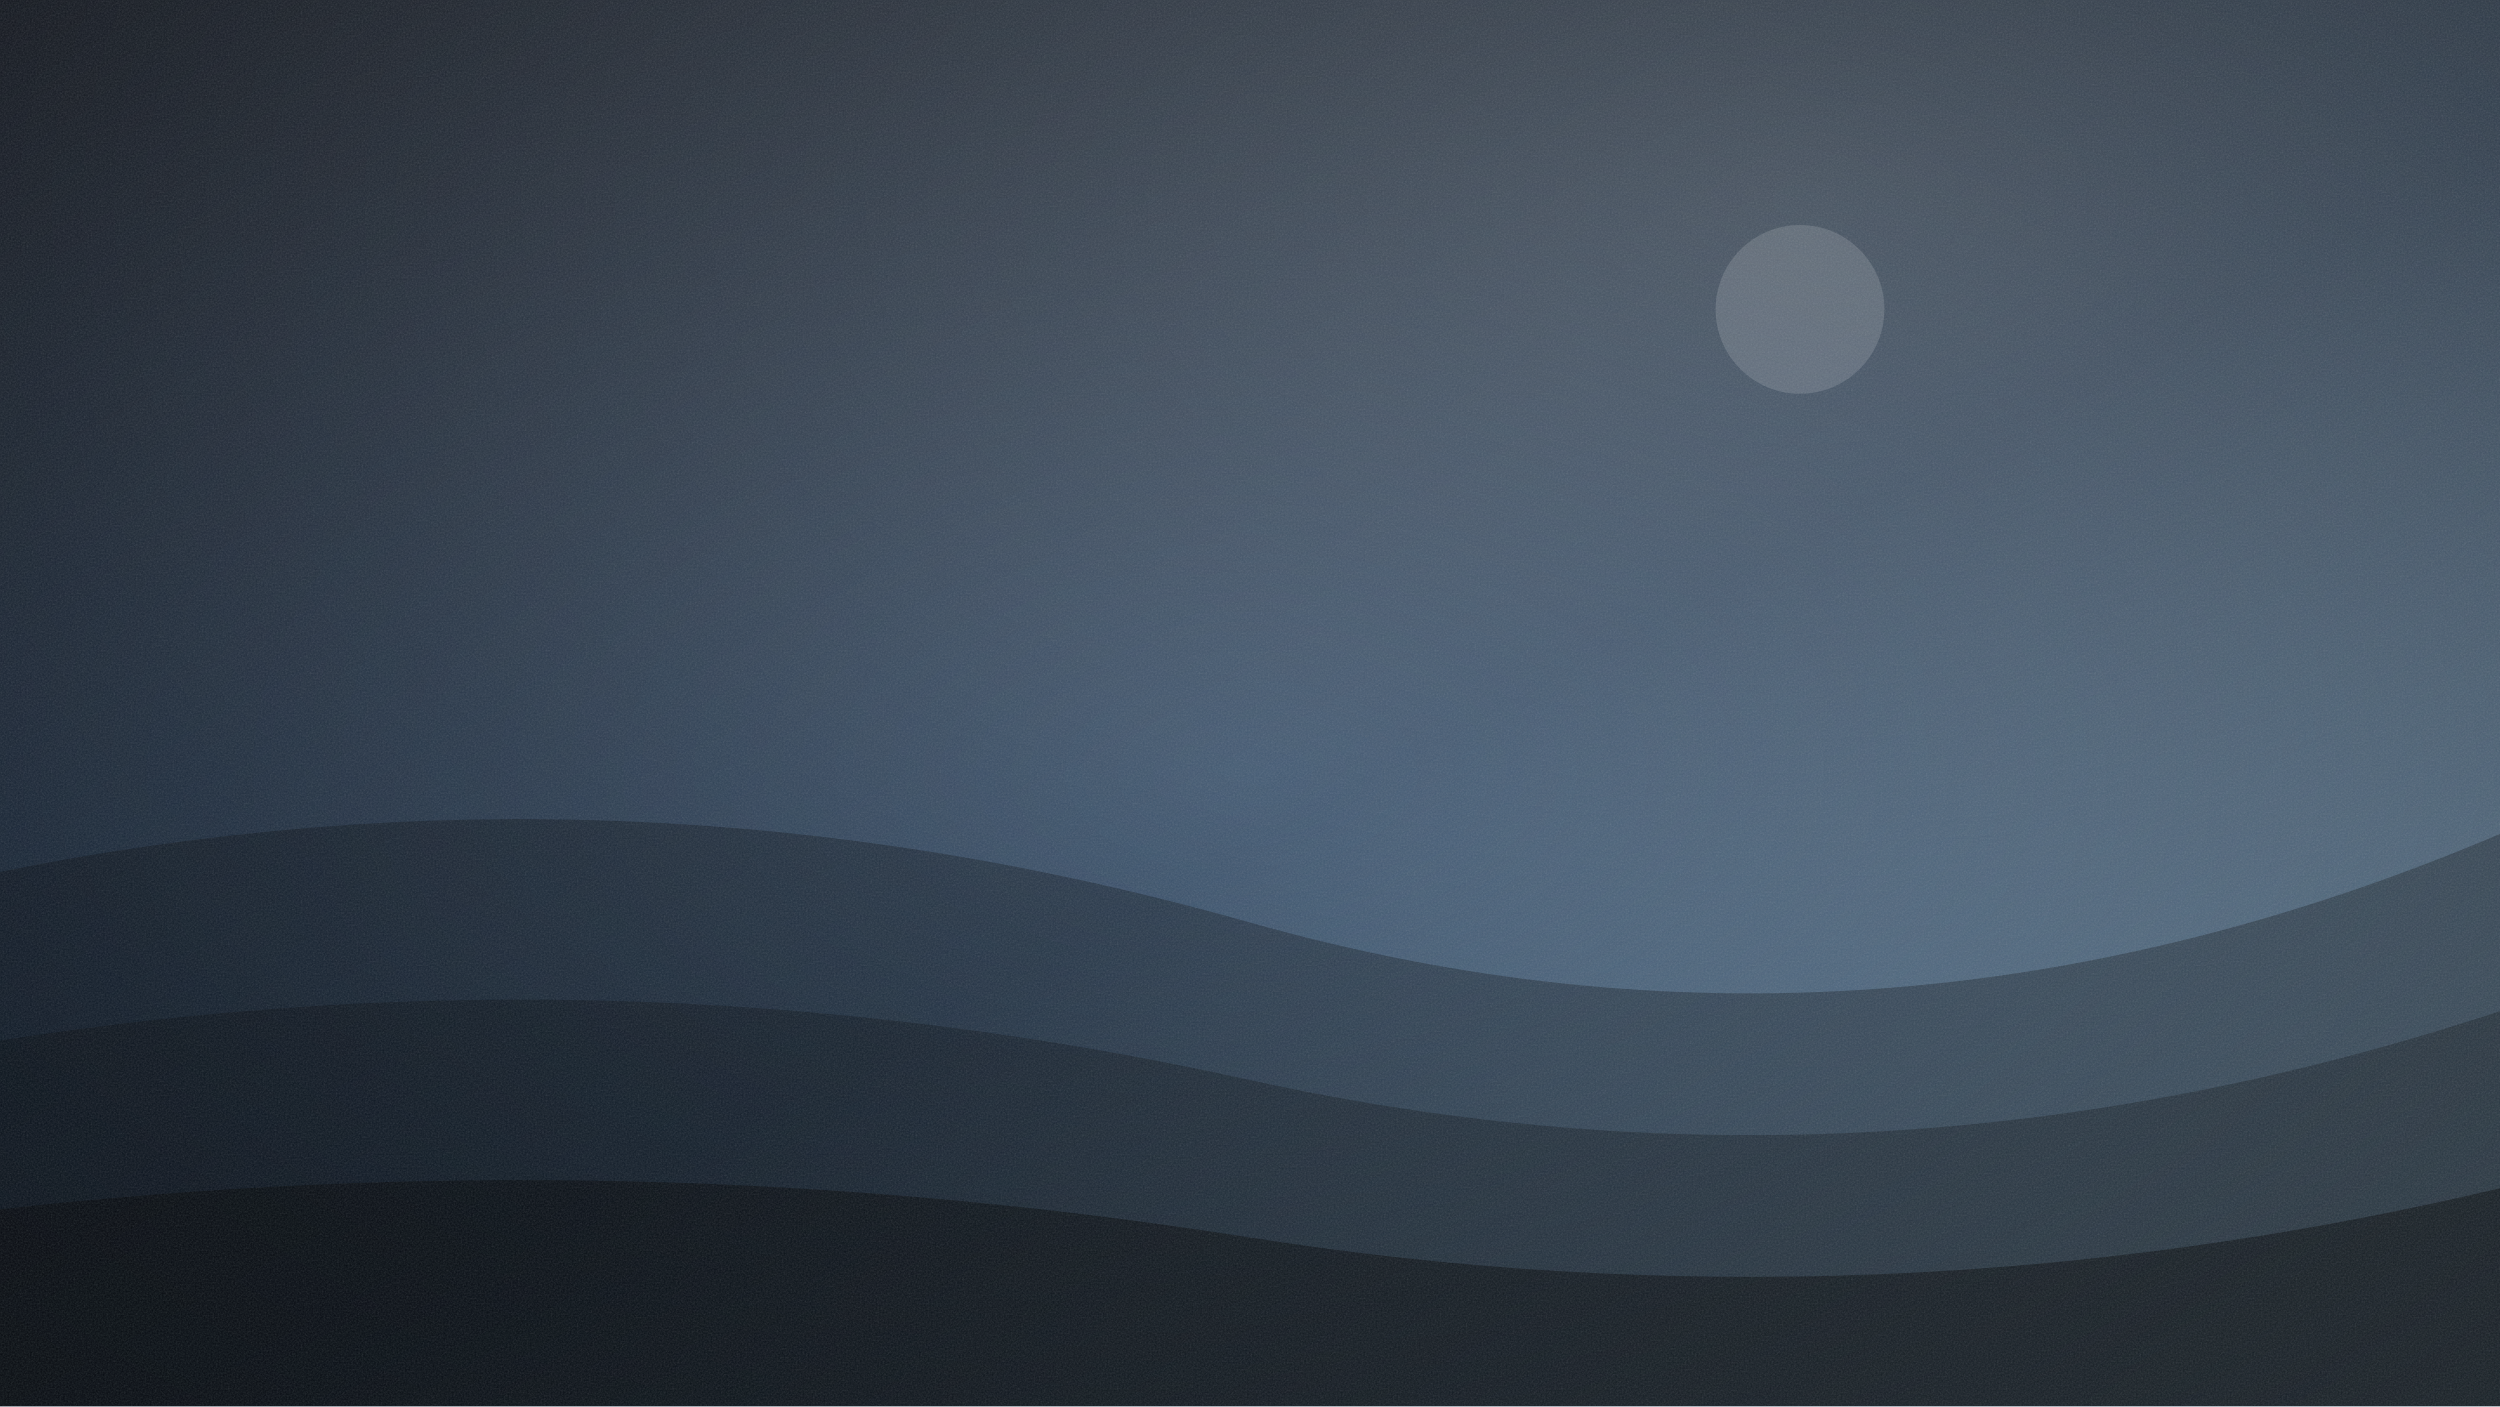
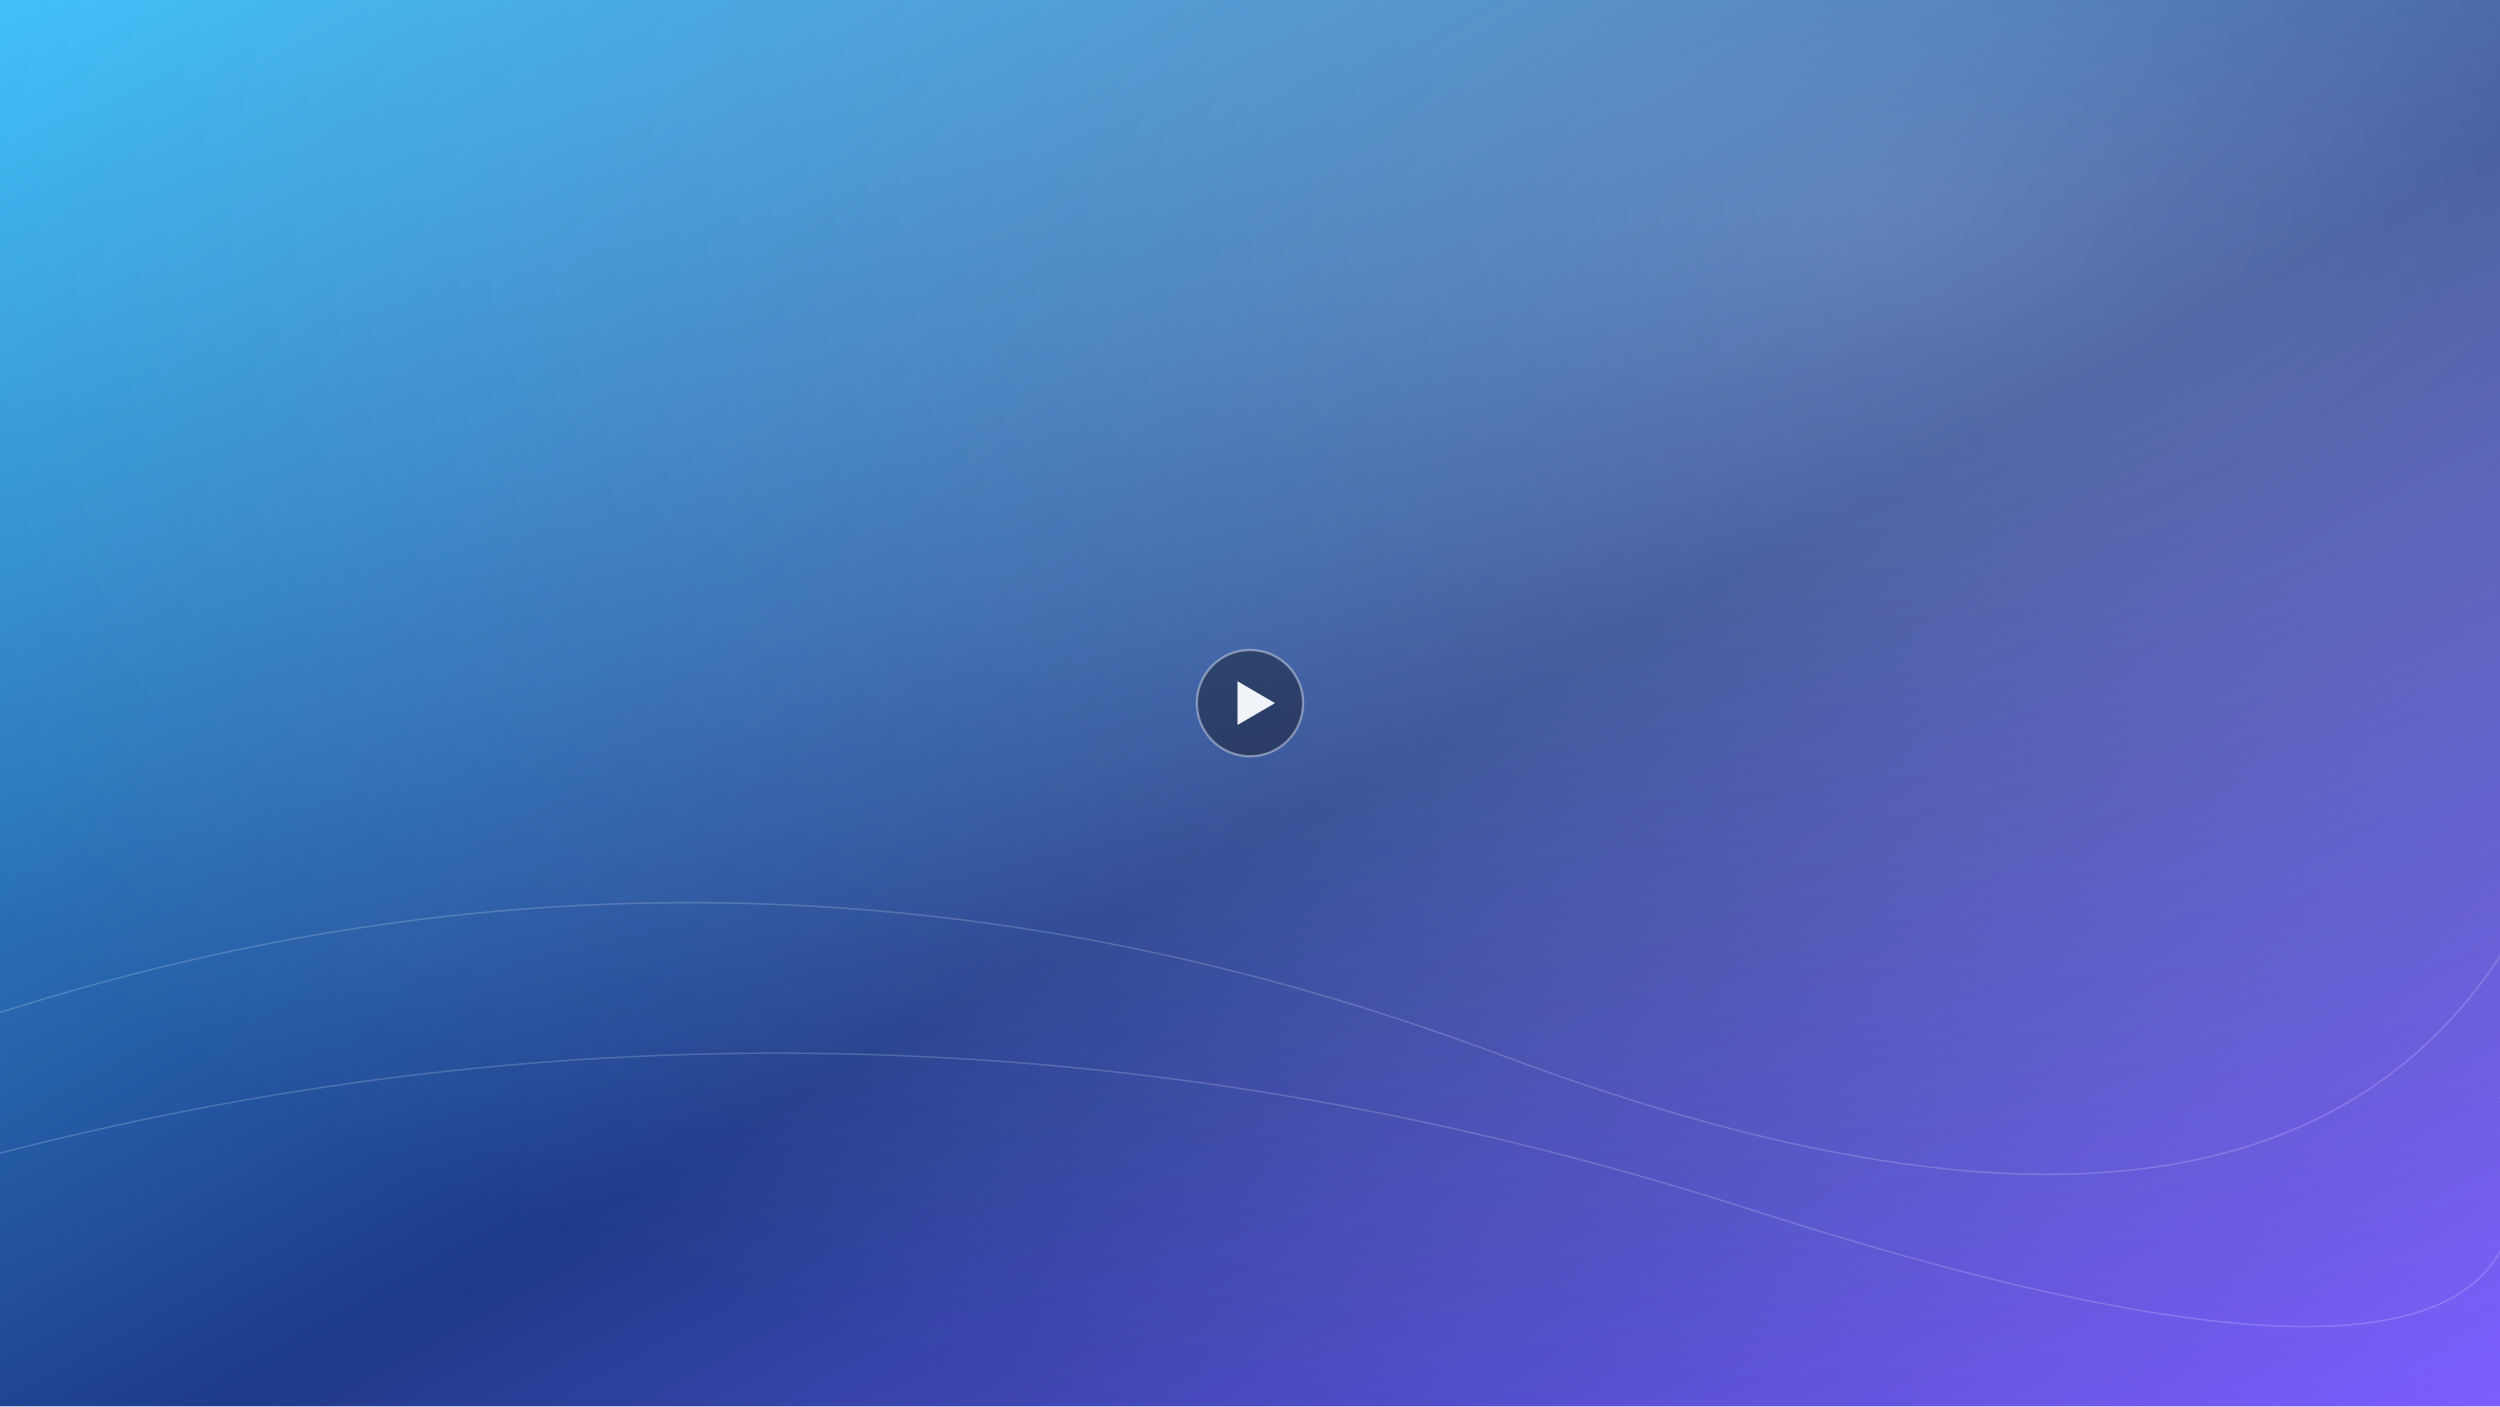
- <svg xmlns="http://www.w3.org/2000/svg" width="1600" height="900" viewBox="0 0 1600 900" preserveAspectRatio="xMidYMid slice">
-   <style>
-     @keyframes drift-4 {
-       0%, 100% { transform: translate3d(0, 0, 0) scale(1.06); }
-       50% { transform: translate3d(-2%, 2.5%, 0) scale(1.14); }
-     }
-     @keyframes grain-4 {
-       0%, 100% { transform: translate(0, 0); opacity: 0.14; }
-       25% { transform: translate(-1.5%, 1%); opacity: 0.2; }
-       50% { transform: translate(1%, -1.5%); opacity: 0.12; }
-       75% { transform: translate(1.5%, 1.5%); opacity: 0.18; }
-     }
-     .drift { animation: drift-4 32s ease-in-out infinite; transform-origin: center; }
-     .grain { animation: grain-4 7s steps(4, end) infinite; }
-     @media (prefers-reduced-motion: reduce) {
-       .drift, .grain { animation: none; }
-     }
-   </style>
+ <svg xmlns="http://www.w3.org/2000/svg" width="1600" height="900" viewBox="0 0 1600 900">
  <defs>
    <linearGradient id="g4" x1="0" y1="0" x2="1" y2="1">
-       <stop offset="0%" stop-color="#101826">
-         <animate attributeName="stop-color" values="#101826;#25405E;#101826" dur="22s" repeatCount="indefinite" />
-       </stop>
-       <stop offset="55%" stop-color="#25405E">
-         <animate attributeName="stop-color" values="#25405E;#7FA8C9;#25405E" dur="26s" repeatCount="indefinite" />
-       </stop>
-       <stop offset="100%" stop-color="#7FA8C9">
-         <animate attributeName="stop-color" values="#7FA8C9;#101826;#7FA8C9" dur="30s" repeatCount="indefinite" />
-       </stop>
+       <stop offset="0%" stop-color="#38BDF8" />
+       <stop offset="55%" stop-color="#1E3A8A" />
+       <stop offset="100%" stop-color="#7C5CFF" />
    </linearGradient>
-     <radialGradient id="r4" cx="0.72" cy="0.14" r="0.95">
-       <stop offset="0%" stop-color="#ffffff" stop-opacity="0.3" />
+     <radialGradient id="r4" cx="0.75" cy="0.15" r="0.9">
+       <stop offset="0%" stop-color="#ffffff" stop-opacity="0.28" />
      <stop offset="100%" stop-color="#ffffff" stop-opacity="0" />
    </radialGradient>
-     <radialGradient id="v4" cx="0.5" cy="0.55" r="0.75">
-       <stop offset="0%" stop-color="#000000" stop-opacity="0" />
-       <stop offset="100%" stop-color="#000000" stop-opacity="0.42" />
-     </radialGradient>
-     <filter id="n4" x="-10%" y="-10%" width="120%" height="120%">
-       <feTurbulence type="fractalNoise" baseFrequency="0.9" numOctaves="3" stitchTiles="stitch" />
-       <feColorMatrix type="saturate" values="0" />
-     </filter>
  </defs>
  <rect width="1600" height="900" fill="url(#g4)" />
-   <g class="drift">
-     <rect width="1600" height="900" fill="url(#r4)" />
-     <path d="M0 558           Q 400 477 800 590.4           T 1600 533.7           V 900 H 0 Z" fill="#000000" opacity="0.28" />
-     <path d="M0 666           Q 400 603 800 691.2           T 1600 647.1           V 900 H 0 Z" fill="#000000" opacity="0.26" />
-     <path d="M0 774           Q 400 729 800 792           T 1600 760.5           V 900 H 0 Z" fill="#000000" opacity="0.42" />
+   <rect width="1600" height="900" fill="url(#r4)" />
+   <g opacity="0.18" stroke="#ffffff" stroke-width="1" fill="none">
+     <path d="M0 648 Q 480 495 960 675 T 1600 612" />
+     <path d="M0 738 Q 560 594 1120 774 T 1600 702" />
  </g>
-   <rect width="1600" height="900" fill="url(#v4)" />
-   <rect class="grain" width="1600" height="900" filter="url(#n4)" opacity="0.16" />
-   <circle cx="1152" cy="198" r="54" fill="#ffffff" opacity="0.14" />
+   <g transform="translate(766 416)" opacity="0.92">
+     <circle cx="34" cy="34" r="34" fill="rgba(10,10,12,0.42)" stroke="rgba(255,255,255,0.42)" stroke-width="1.5" />
+     <path d="M26 20 L50 34 L26 48 Z" fill="#ffffff" />
+   </g>
</svg>
